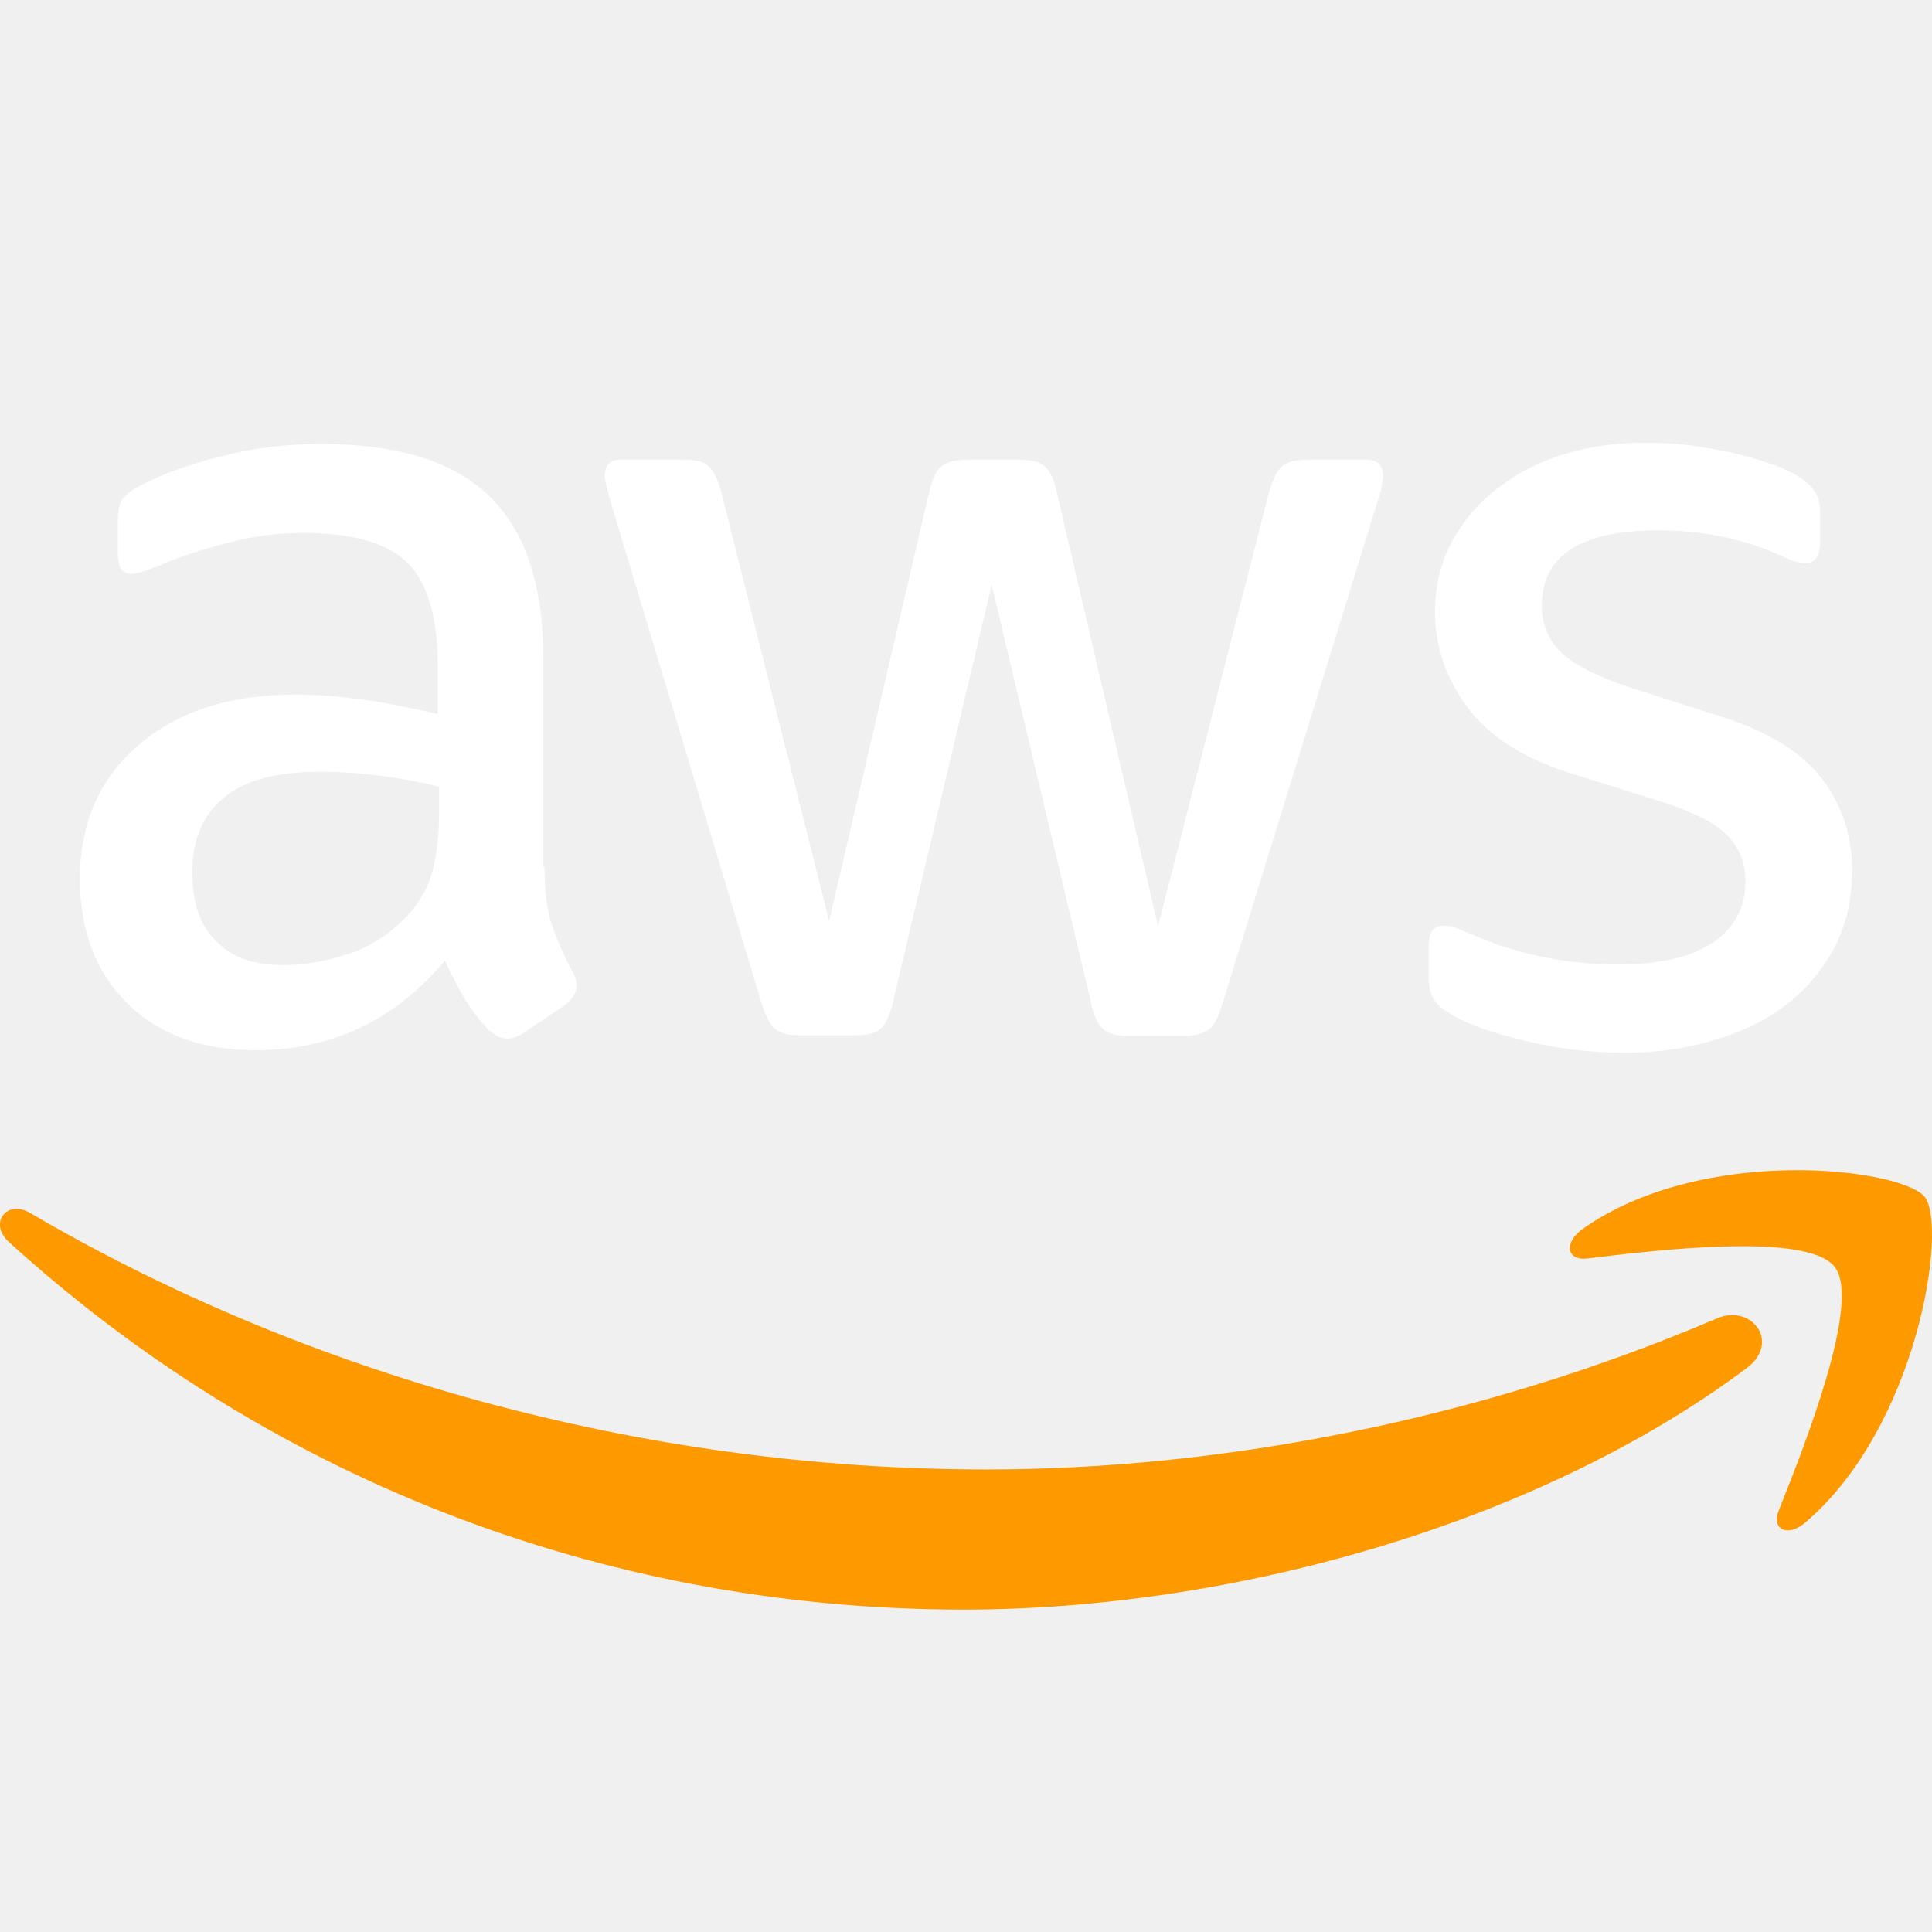
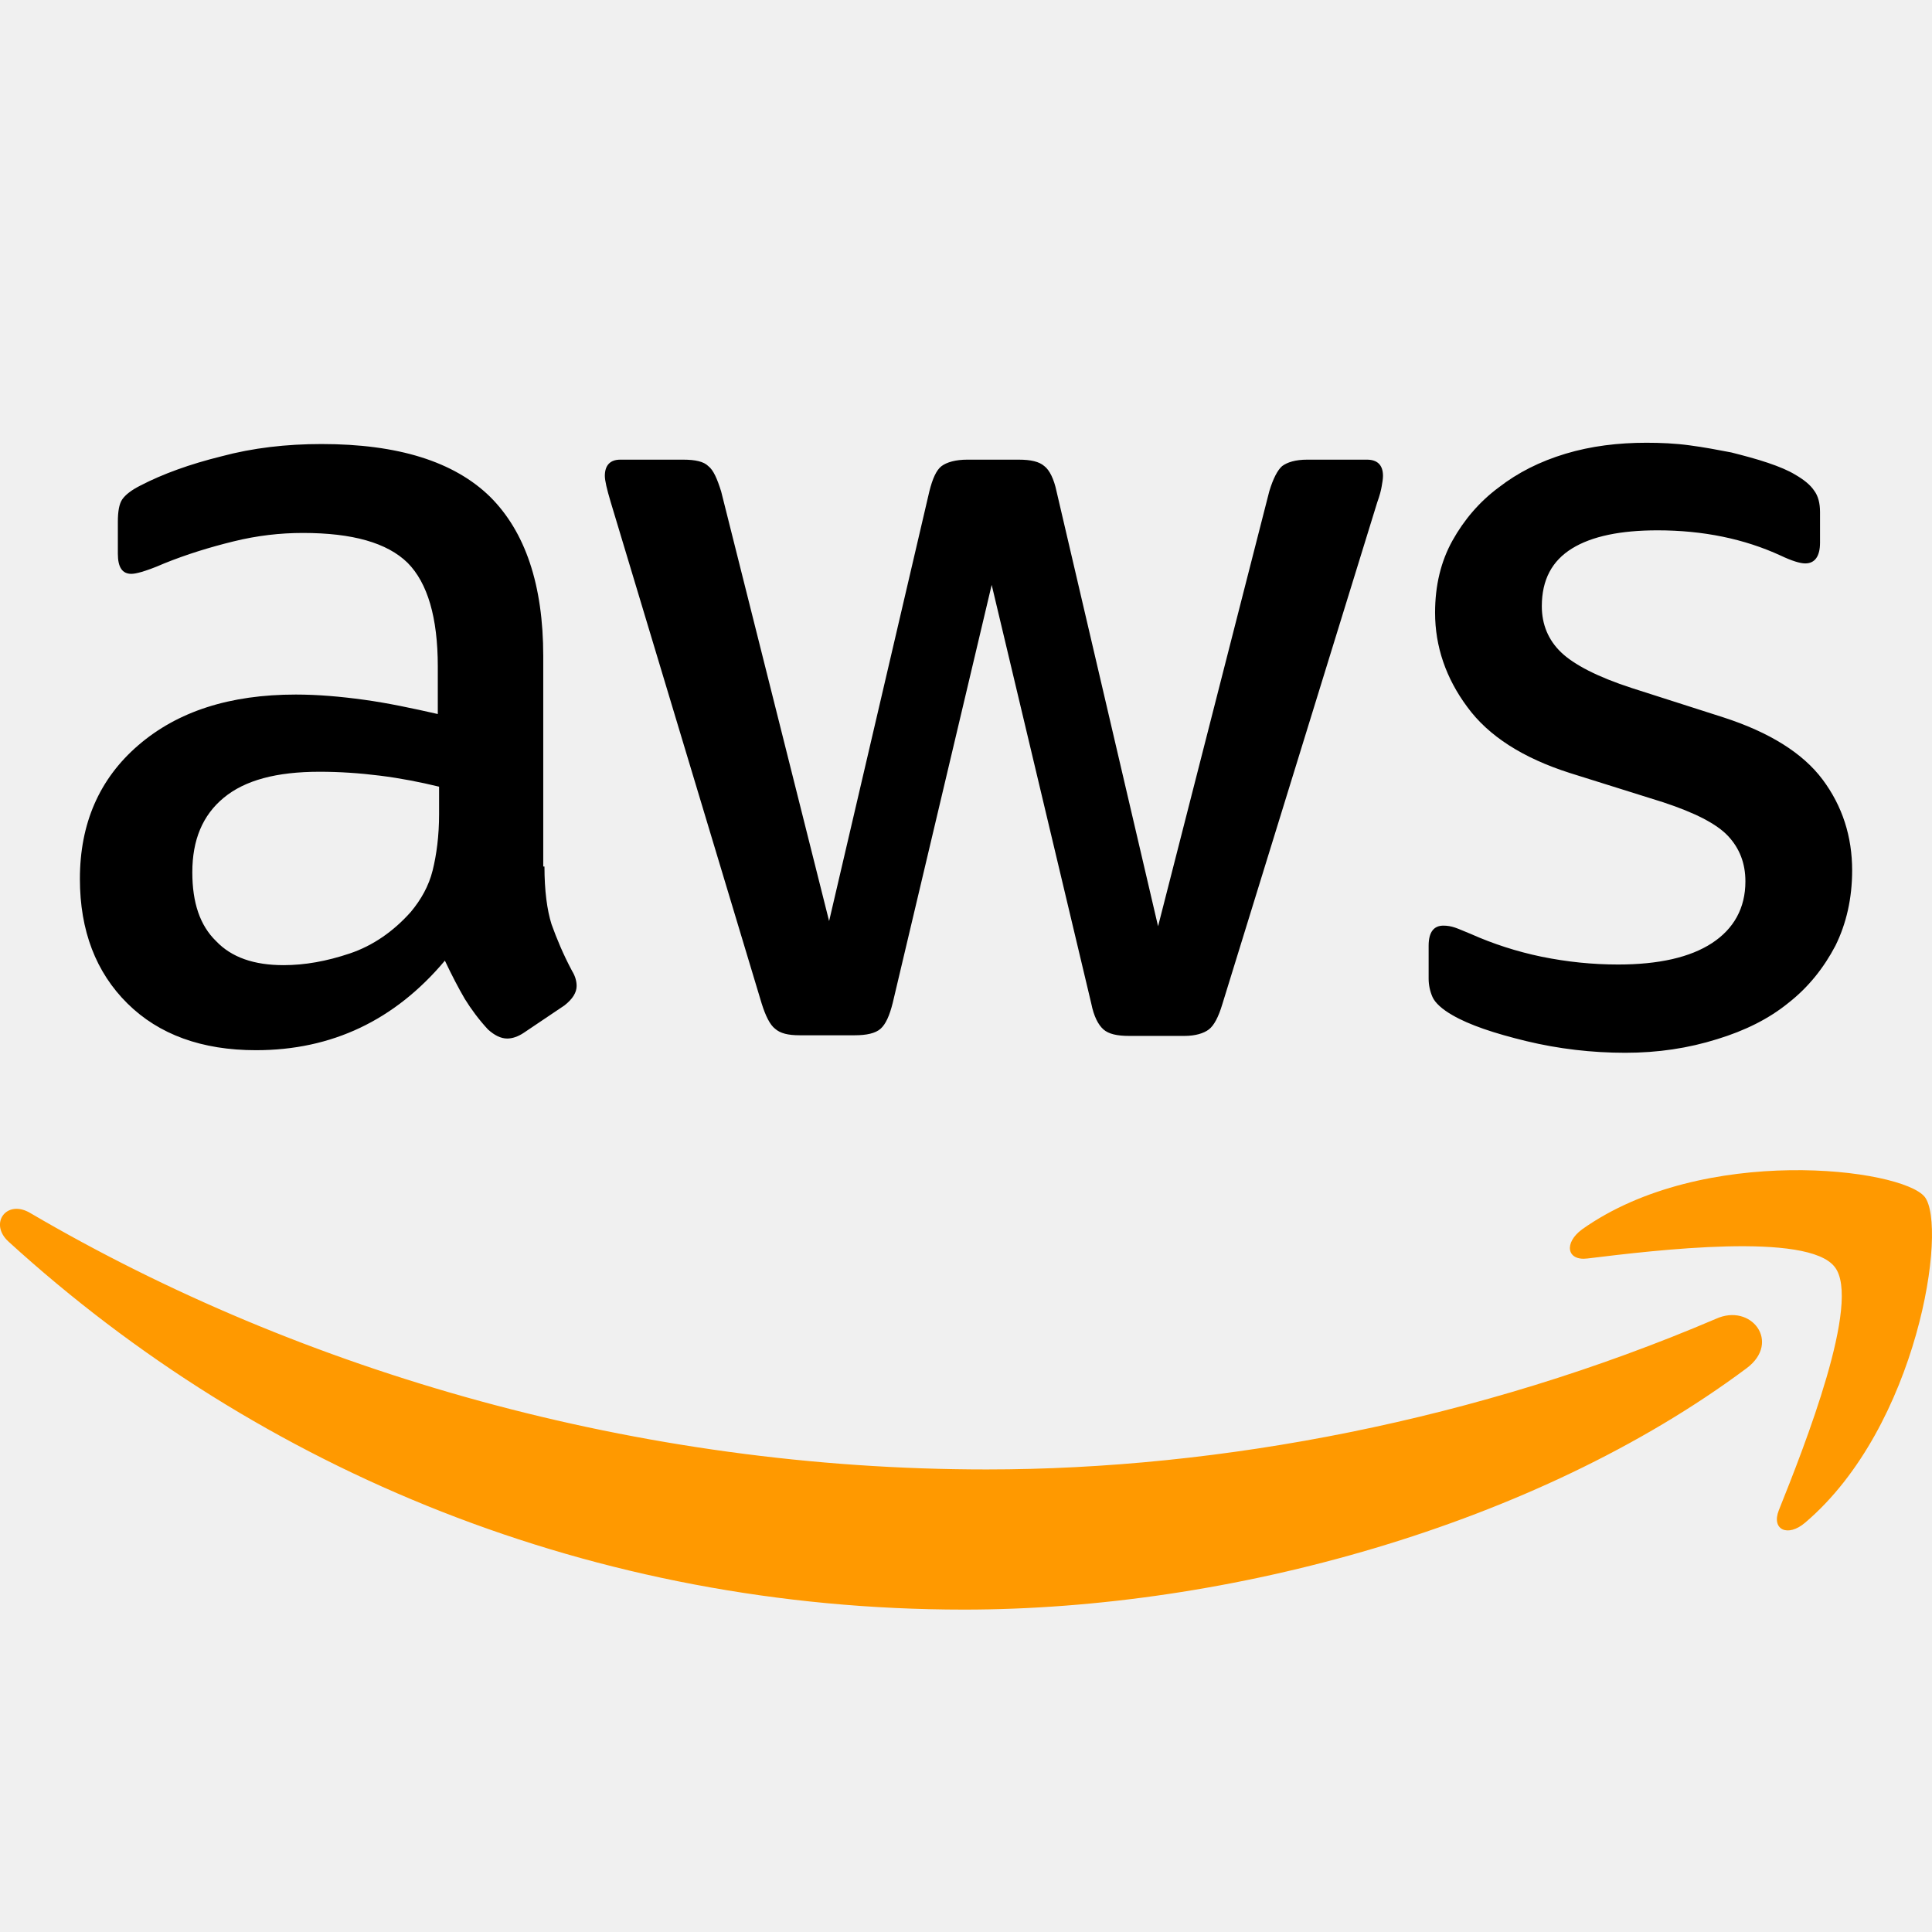
<svg xmlns="http://www.w3.org/2000/svg" viewBox="0 0 48 48" width="48px" height="48px">
-   <path fill="#ffffff" d="M13.527,21.529c0,0.597,0.064,1.08,0.176,1.435c0.128,0.355,0.287,0.742,0.511,1.161 c0.08,0.129,0.112,0.258,0.112,0.371c0,0.161-0.096,0.322-0.303,0.484l-1.006,0.677c-0.144,0.097-0.287,0.145-0.415,0.145 c-0.16,0-0.319-0.081-0.479-0.226c-0.224-0.242-0.415-0.5-0.575-0.758c-0.16-0.274-0.319-0.58-0.495-0.951 c-1.245,1.483-2.81,2.225-4.694,2.225c-1.341,0-2.411-0.387-3.193-1.161s-1.181-1.806-1.181-3.096c0-1.37,0.479-2.483,1.453-3.321 s2.267-1.258,3.911-1.258c0.543,0,1.102,0.048,1.692,0.129s1.197,0.21,1.836,0.355v-1.177c0-1.225-0.255-2.08-0.75-2.58 c-0.511-0.5-1.373-0.742-2.602-0.742c-0.559,0-1.133,0.064-1.724,0.21c-0.591,0.145-1.165,0.322-1.724,0.548 c-0.255,0.113-0.447,0.177-0.559,0.21c-0.112,0.032-0.192,0.048-0.255,0.048c-0.224,0-0.335-0.161-0.335-0.5v-0.79 c0-0.258,0.032-0.451,0.112-0.564c0.08-0.113,0.224-0.226,0.447-0.339c0.559-0.29,1.229-0.532,2.012-0.726 c0.782-0.21,1.612-0.306,2.49-0.306c1.9,0,3.289,0.435,4.183,1.306c0.878,0.871,1.325,2.193,1.325,3.966v5.224H13.527z M7.045,23.979c0.527,0,1.07-0.097,1.644-0.29c0.575-0.193,1.086-0.548,1.517-1.032c0.255-0.306,0.447-0.645,0.543-1.032 c0.096-0.387,0.16-0.855,0.16-1.403v-0.677c-0.463-0.113-0.958-0.21-1.469-0.274c-0.511-0.064-1.006-0.097-1.501-0.097 c-1.07,0-1.852,0.21-2.379,0.645s-0.782,1.048-0.782,1.854c0,0.758,0.192,1.322,0.591,1.709 C5.752,23.786,6.311,23.979,7.045,23.979z M19.865,25.721c-0.287,0-0.479-0.048-0.607-0.161c-0.128-0.097-0.239-0.322-0.335-0.629 l-3.752-12.463c-0.096-0.322-0.144-0.532-0.144-0.645c0-0.258,0.128-0.403,0.383-0.403h1.565c0.303,0,0.511,0.048,0.623,0.161 c0.128,0.097,0.223,0.322,0.319,0.629l2.682,10.674l2.49-10.674c0.08-0.322,0.176-0.532,0.303-0.629 c0.128-0.097,0.351-0.161,0.639-0.161h1.277c0.303,0,0.511,0.048,0.639,0.161c0.128,0.097,0.239,0.322,0.303,0.629l2.522,10.803 l2.762-10.803c0.096-0.322,0.208-0.532,0.319-0.629c0.128-0.097,0.335-0.161,0.623-0.161h1.485c0.255,0,0.399,0.129,0.399,0.403 c0,0.081-0.016,0.161-0.032,0.258s-0.048,0.226-0.112,0.403l-3.847,12.463c-0.096,0.322-0.208,0.532-0.335,0.629 s-0.335,0.161-0.607,0.161h-1.373c-0.303,0-0.511-0.048-0.639-0.161c-0.128-0.113-0.239-0.322-0.303-0.645l-2.474-10.4 L22.18,24.915c-0.08,0.322-0.176,0.532-0.303,0.645c-0.128,0.113-0.351,0.161-0.639,0.161H19.865z M40.379,26.156 c-0.83,0-1.66-0.097-2.458-0.29c-0.798-0.193-1.421-0.403-1.836-0.645c-0.255-0.145-0.431-0.306-0.495-0.451 c-0.064-0.145-0.096-0.306-0.096-0.451v-0.822c0-0.339,0.128-0.5,0.367-0.5c0.096,0,0.192,0.016,0.287,0.048 c0.096,0.032,0.239,0.097,0.399,0.161c0.543,0.242,1.133,0.435,1.756,0.564c0.639,0.129,1.261,0.193,1.9,0.193 c1.006,0,1.788-0.177,2.331-0.532c0.543-0.355,0.83-0.871,0.83-1.532c0-0.451-0.144-0.822-0.431-1.129 c-0.287-0.306-0.83-0.58-1.612-0.838l-2.315-0.726c-1.165-0.371-2.027-0.919-2.554-1.645c-0.527-0.709-0.798-1.499-0.798-2.338 c0-0.677,0.144-1.274,0.431-1.79s0.671-0.967,1.149-1.322c0.479-0.371,1.022-0.645,1.66-0.838C39.533,11.081,40.203,11,40.906,11 c0.351,0,0.718,0.016,1.07,0.064c0.367,0.048,0.702,0.113,1.038,0.177c0.319,0.081,0.623,0.161,0.91,0.258s0.511,0.193,0.671,0.29 c0.224,0.129,0.383,0.258,0.479,0.403c0.096,0.129,0.144,0.306,0.144,0.532v0.758c0,0.339-0.128,0.516-0.367,0.516 c-0.128,0-0.335-0.064-0.607-0.193c-0.91-0.419-1.932-0.629-3.065-0.629c-0.91,0-1.628,0.145-2.123,0.451 c-0.495,0.306-0.75,0.774-0.75,1.435c0,0.451,0.16,0.838,0.479,1.145c0.319,0.306,0.91,0.613,1.756,0.887l2.267,0.726 c1.149,0.371,1.98,0.887,2.474,1.548s0.734,1.419,0.734,2.257c0,0.693-0.144,1.322-0.415,1.87 c-0.287,0.548-0.671,1.032-1.165,1.419c-0.495,0.403-1.086,0.693-1.772,0.903C41.943,26.043,41.193,26.156,40.379,26.156z" />
+   <path fill="#000000" d="M13.527,21.529c0,0.597,0.064,1.08,0.176,1.435c0.128,0.355,0.287,0.742,0.511,1.161 c0.08,0.129,0.112,0.258,0.112,0.371c0,0.161-0.096,0.322-0.303,0.484l-1.006,0.677c-0.144,0.097-0.287,0.145-0.415,0.145 c-0.16,0-0.319-0.081-0.479-0.226c-0.224-0.242-0.415-0.5-0.575-0.758c-0.16-0.274-0.319-0.58-0.495-0.951 c-1.245,1.483-2.81,2.225-4.694,2.225c-1.341,0-2.411-0.387-3.193-1.161s-1.181-1.806-1.181-3.096c0-1.37,0.479-2.483,1.453-3.321 s2.267-1.258,3.911-1.258c0.543,0,1.102,0.048,1.692,0.129s1.197,0.21,1.836,0.355v-1.177c0-1.225-0.255-2.08-0.75-2.58 c-0.511-0.5-1.373-0.742-2.602-0.742c-0.559,0-1.133,0.064-1.724,0.21c-0.591,0.145-1.165,0.322-1.724,0.548 c-0.255,0.113-0.447,0.177-0.559,0.21c-0.112,0.032-0.192,0.048-0.255,0.048c-0.224,0-0.335-0.161-0.335-0.5v-0.79 c0-0.258,0.032-0.451,0.112-0.564c0.08-0.113,0.224-0.226,0.447-0.339c0.559-0.29,1.229-0.532,2.012-0.726 c0.782-0.21,1.612-0.306,2.49-0.306c1.9,0,3.289,0.435,4.183,1.306c0.878,0.871,1.325,2.193,1.325,3.966v5.224H13.527z M7.045,23.979c0.527,0,1.07-0.097,1.644-0.29c0.575-0.193,1.086-0.548,1.517-1.032c0.255-0.306,0.447-0.645,0.543-1.032 c0.096-0.387,0.16-0.855,0.16-1.403v-0.677c-0.463-0.113-0.958-0.21-1.469-0.274c-0.511-0.064-1.006-0.097-1.501-0.097 c-1.07,0-1.852,0.21-2.379,0.645s-0.782,1.048-0.782,1.854c0,0.758,0.192,1.322,0.591,1.709 C5.752,23.786,6.311,23.979,7.045,23.979z M19.865,25.721c-0.287,0-0.479-0.048-0.607-0.161c-0.128-0.097-0.239-0.322-0.335-0.629 l-3.752-12.463c-0.096-0.322-0.144-0.532-0.144-0.645c0-0.258,0.128-0.403,0.383-0.403h1.565c0.303,0,0.511,0.048,0.623,0.161 c0.128,0.097,0.223,0.322,0.319,0.629l2.682,10.674l2.49-10.674c0.08-0.322,0.176-0.532,0.303-0.629 c0.128-0.097,0.351-0.161,0.639-0.161h1.277c0.303,0,0.511,0.048,0.639,0.161c0.128,0.097,0.239,0.322,0.303,0.629l2.522,10.803 l2.762-10.803c0.096-0.322,0.208-0.532,0.319-0.629c0.128-0.097,0.335-0.161,0.623-0.161h1.485c0.255,0,0.399,0.129,0.399,0.403 c0,0.081-0.016,0.161-0.032,0.258s-0.048,0.226-0.112,0.403l-3.847,12.463c-0.096,0.322-0.208,0.532-0.335,0.629 s-0.335,0.161-0.607,0.161h-1.373c-0.303,0-0.511-0.048-0.639-0.161c-0.128-0.113-0.239-0.322-0.303-0.645l-2.474-10.4 L22.18,24.915c-0.08,0.322-0.176,0.532-0.303,0.645c-0.128,0.113-0.351,0.161-0.639,0.161H19.865z M40.379,26.156 c-0.83,0-1.66-0.097-2.458-0.29c-0.798-0.193-1.421-0.403-1.836-0.645c-0.255-0.145-0.431-0.306-0.495-0.451 c-0.064-0.145-0.096-0.306-0.096-0.451v-0.822c0-0.339,0.128-0.5,0.367-0.5c0.096,0,0.192,0.016,0.287,0.048 c0.096,0.032,0.239,0.097,0.399,0.161c0.543,0.242,1.133,0.435,1.756,0.564c0.639,0.129,1.261,0.193,1.9,0.193 c1.006,0,1.788-0.177,2.331-0.532c0.543-0.355,0.83-0.871,0.83-1.532c0-0.451-0.144-0.822-0.431-1.129 c-0.287-0.306-0.83-0.58-1.612-0.838l-2.315-0.726c-1.165-0.371-2.027-0.919-2.554-1.645c-0.527-0.709-0.798-1.499-0.798-2.338 c0-0.677,0.144-1.274,0.431-1.79s0.671-0.967,1.149-1.322c0.479-0.371,1.022-0.645,1.66-0.838C39.533,11.081,40.203,11,40.906,11 c0.351,0,0.718,0.016,1.07,0.064c0.367,0.048,0.702,0.113,1.038,0.177c0.319,0.081,0.623,0.161,0.91,0.258s0.511,0.193,0.671,0.29 c0.224,0.129,0.383,0.258,0.479,0.403c0.096,0.129,0.144,0.306,0.144,0.532v0.758c0,0.339-0.128,0.516-0.367,0.516 c-0.128,0-0.335-0.064-0.607-0.193c-0.91-0.419-1.932-0.629-3.065-0.629c-0.91,0-1.628,0.145-2.123,0.451 c-0.495,0.306-0.75,0.774-0.75,1.435c0,0.451,0.16,0.838,0.479,1.145c0.319,0.306,0.91,0.613,1.756,0.887l2.267,0.726 c1.149,0.371,1.98,0.887,2.474,1.548s0.734,1.419,0.734,2.257c0,0.693-0.144,1.322-0.415,1.87 c-0.287,0.548-0.671,1.032-1.165,1.419c-0.495,0.403-1.086,0.693-1.772,0.903C41.943,26.043,41.193,26.156,40.379,26.156z" />
  <path fill="#f90" d="M43.396,33.992c-5.252,3.918-12.883,5.998-19.445,5.998c-9.195,0-17.481-3.434-23.739-9.142 c-0.495-0.451-0.048-1.064,0.543-0.709c6.769,3.966,15.118,6.369,23.755,6.369c5.827,0,12.229-1.225,18.119-3.741 C43.508,32.364,44.258,33.347,43.396,33.992z M45.583,31.477c-0.671-0.871-4.438-0.419-6.146-0.21 c-0.511,0.064-0.591-0.387-0.128-0.726c3.001-2.128,7.934-1.516,8.509-0.806c0.575,0.726-0.16,5.708-2.969,8.094 c-0.431,0.371-0.846,0.177-0.655-0.306C44.833,35.927,46.254,32.331,45.583,31.477z" />
</svg>
